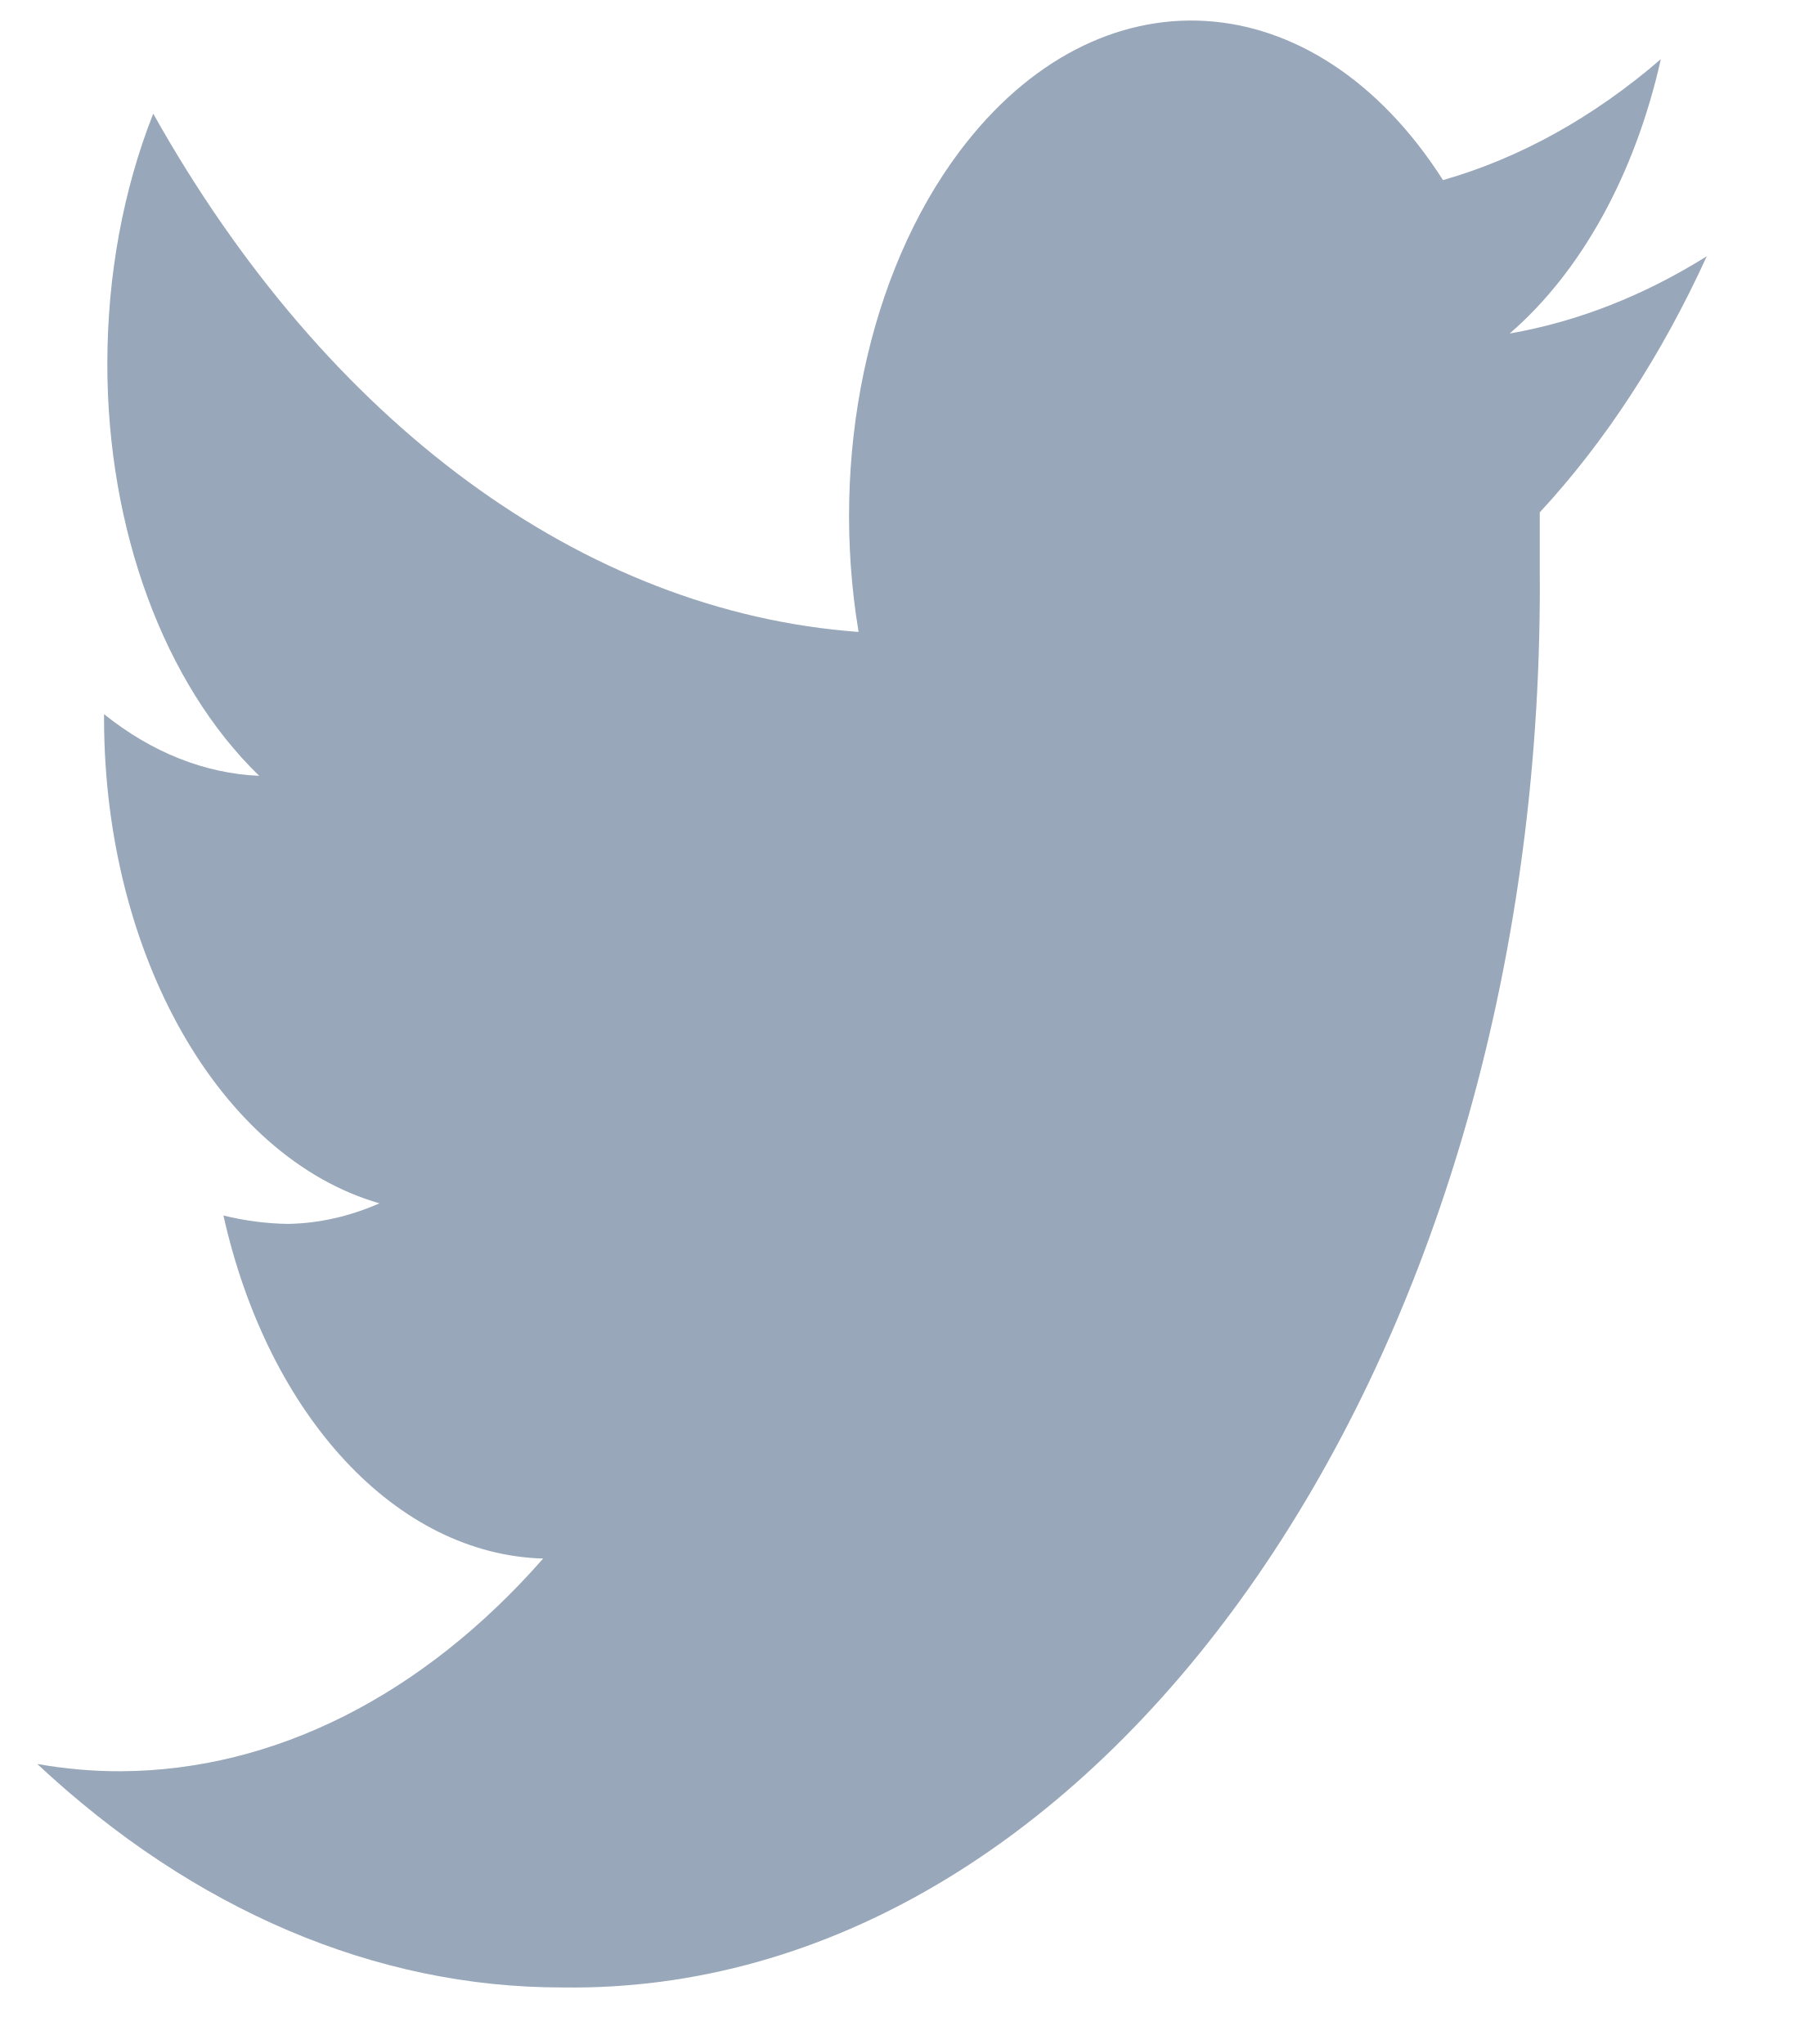
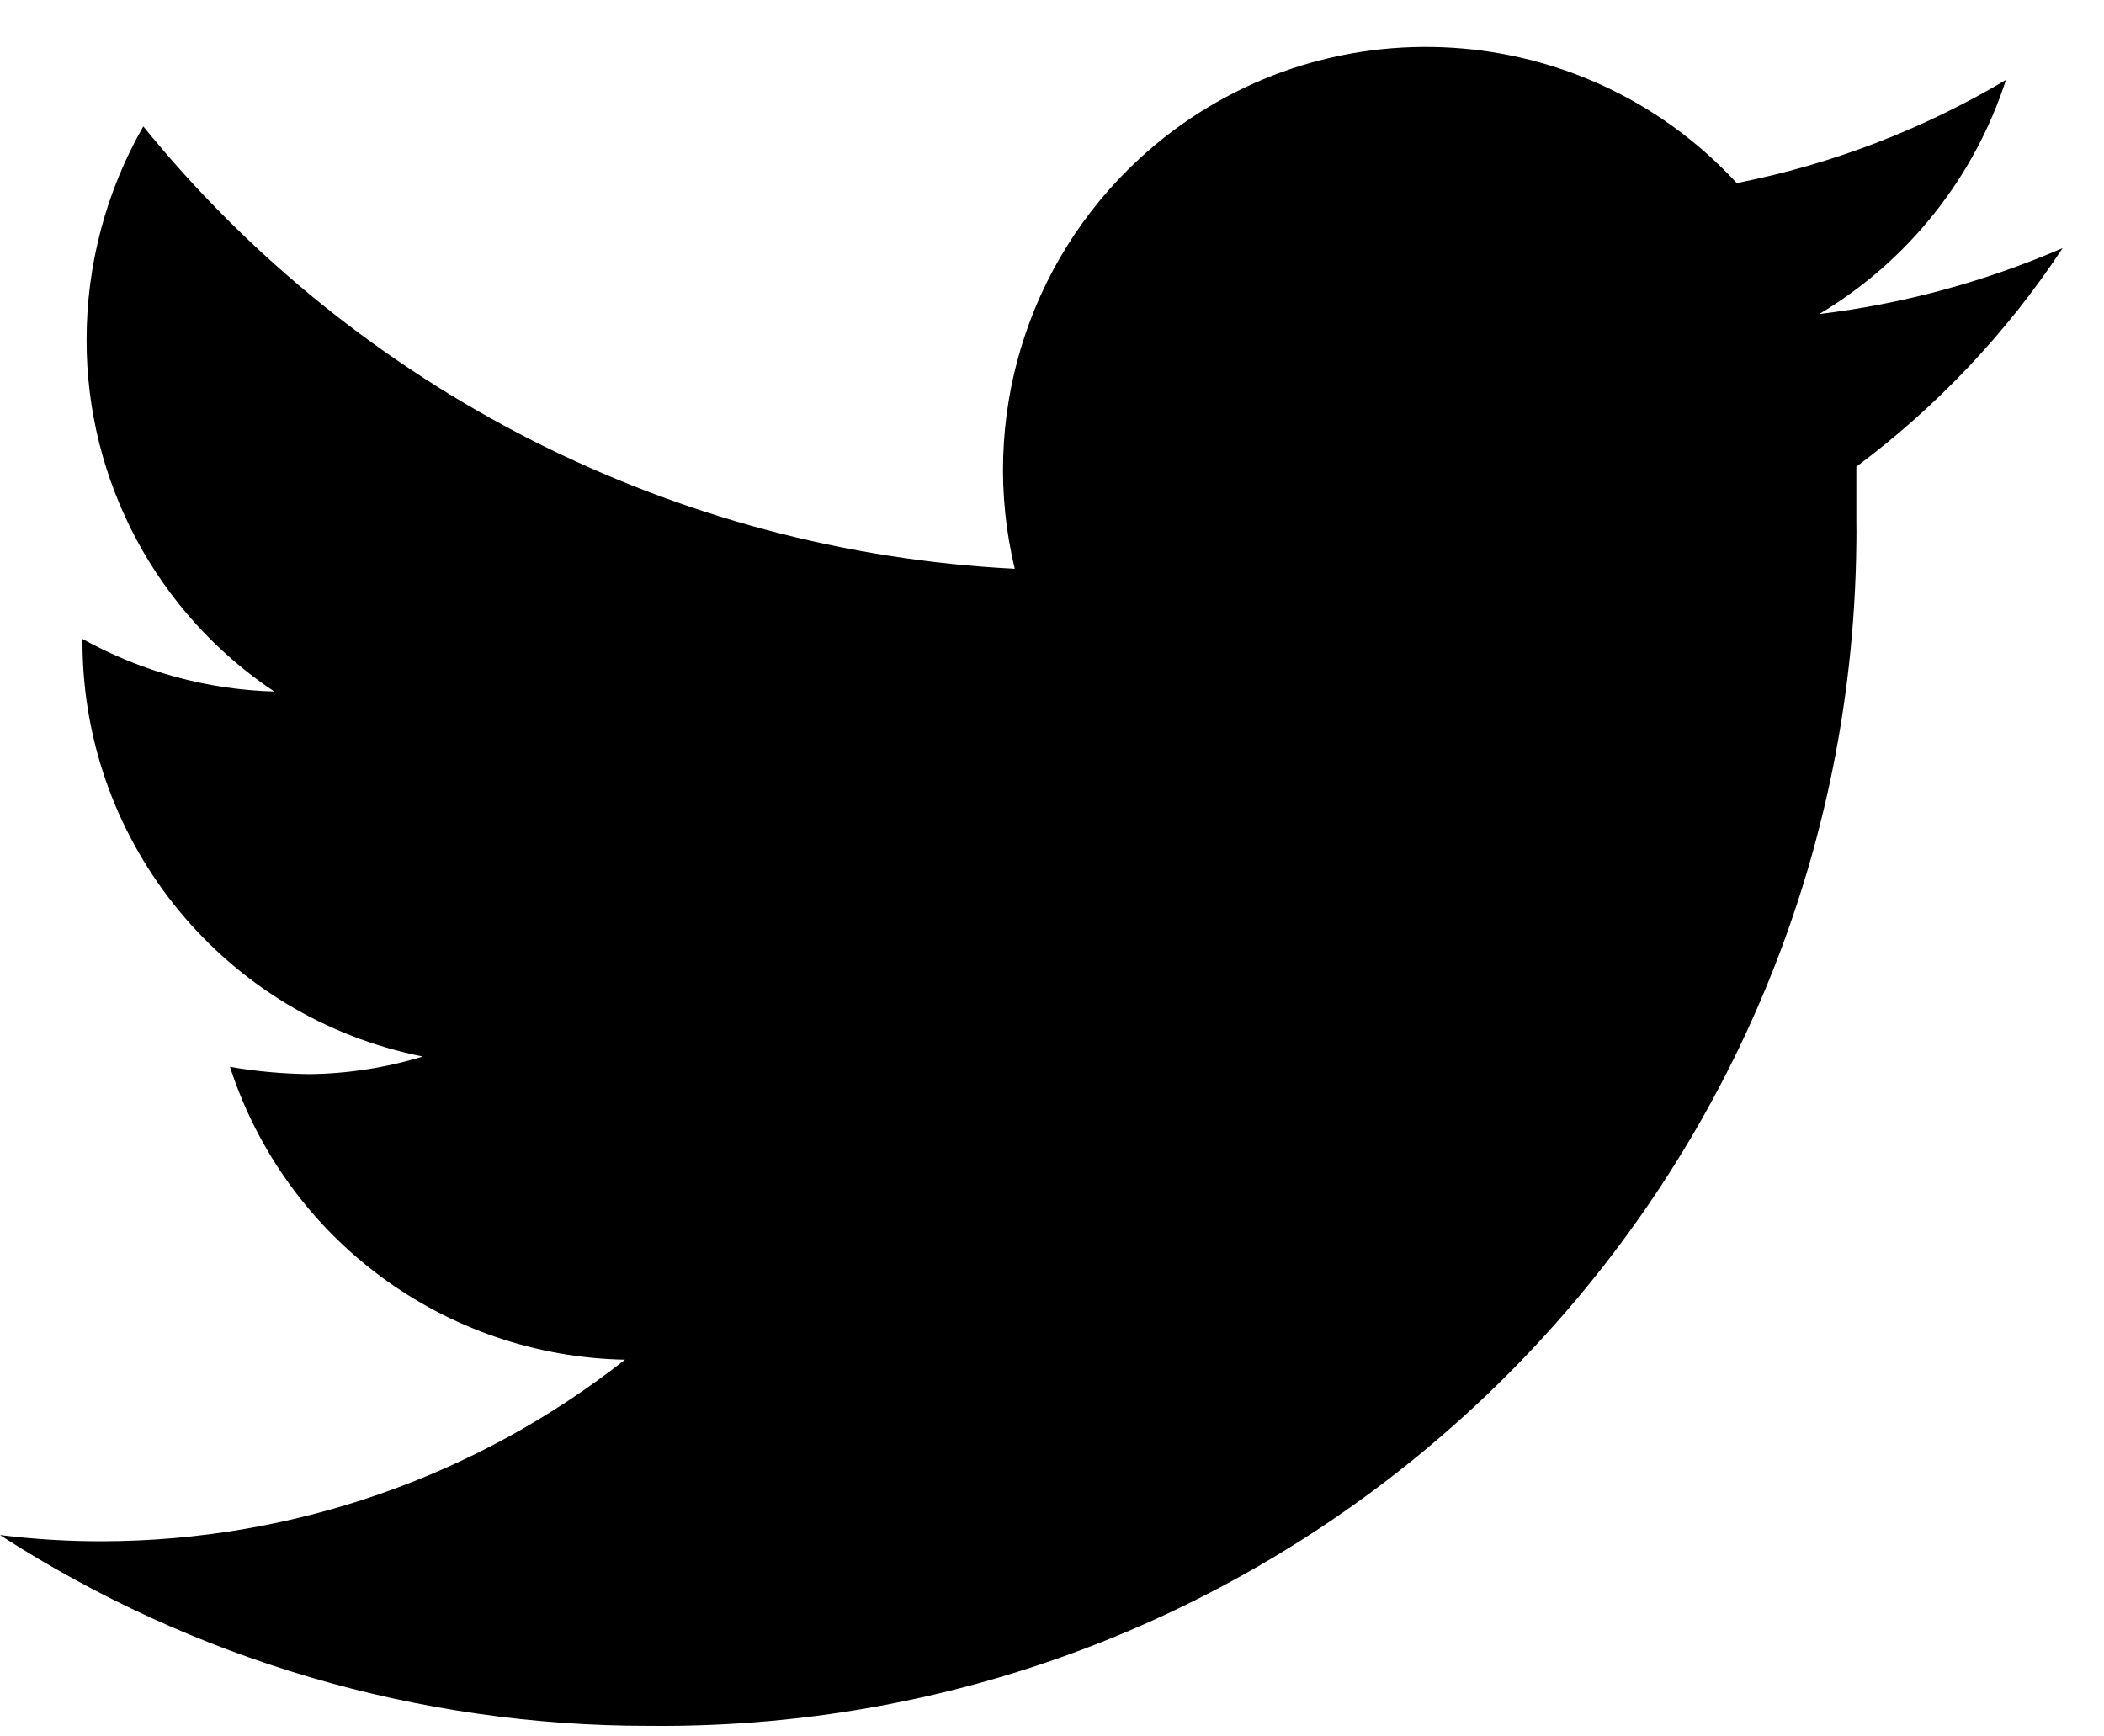
- <svg xmlns="http://www.w3.org/2000/svg" width="16" height="18" viewBox="0 0 16 18" fill="none">
-   <path d="M15.026 2.257C14.473 2.603 13.889 2.833 13.291 2.937C13.922 2.392 14.395 1.534 14.622 0.521C14.029 1.033 13.38 1.393 12.704 1.586C11.575 -0.185 9.669 -0.297 8.446 1.336C7.642 2.41 7.303 4.028 7.559 5.565C5.136 5.388 2.878 3.728 1.349 1.001C1.084 1.672 0.945 2.43 0.945 3.203C0.944 4.66 1.445 6.022 2.282 6.832C1.803 6.812 1.334 6.625 0.916 6.289V6.342C0.923 8.414 1.937 10.192 3.341 10.597C3.078 10.712 2.806 10.774 2.533 10.778C2.343 10.775 2.153 10.75 1.967 10.704C2.364 12.476 3.494 13.689 4.782 13.725C3.721 14.934 2.412 15.592 1.063 15.598C0.817 15.599 0.572 15.577 0.328 15.534C1.705 16.822 3.311 17.504 4.95 17.502C9.654 17.572 13.507 12.11 13.556 5.3C13.557 5.224 13.557 5.151 13.556 5.076V4.512C14.132 3.89 14.63 3.126 15.026 2.257Z" fill="#98A7B9" />
+ <svg xmlns="http://www.w3.org/2000/svg" width="40" height="33" viewBox="0 0 40 33" fill="none">
+   <path d="M39.214 4.717C37.74 5.355 36.182 5.779 34.586 5.971C36.27 4.967 37.53 3.385 38.136 1.519C36.554 2.461 34.824 3.125 33.018 3.481C30.008 0.217 24.922 0.011 21.658 3.021C19.514 4.999 18.61 7.981 19.292 10.815C12.828 10.489 6.804 7.429 2.724 2.403C2.016 3.639 1.646 5.037 1.646 6.461C1.642 9.147 2.98 11.657 5.214 13.149C3.936 13.113 2.684 12.769 1.568 12.149V12.247C1.588 16.065 4.292 19.343 8.038 20.089C7.338 20.301 6.612 20.415 5.882 20.423C5.376 20.417 4.87 20.371 4.372 20.285C5.432 23.551 8.446 25.787 11.882 25.853C9.052 28.081 5.56 29.295 1.96 29.305C1.304 29.307 0.65 29.267 0 29.187C3.674 31.561 7.958 32.819 12.332 32.815C24.882 32.943 35.162 22.877 35.292 10.327C35.294 10.187 35.294 10.051 35.292 9.913V8.873C36.83 7.727 38.158 6.319 39.214 4.717Z" fill="black" />
</svg>
